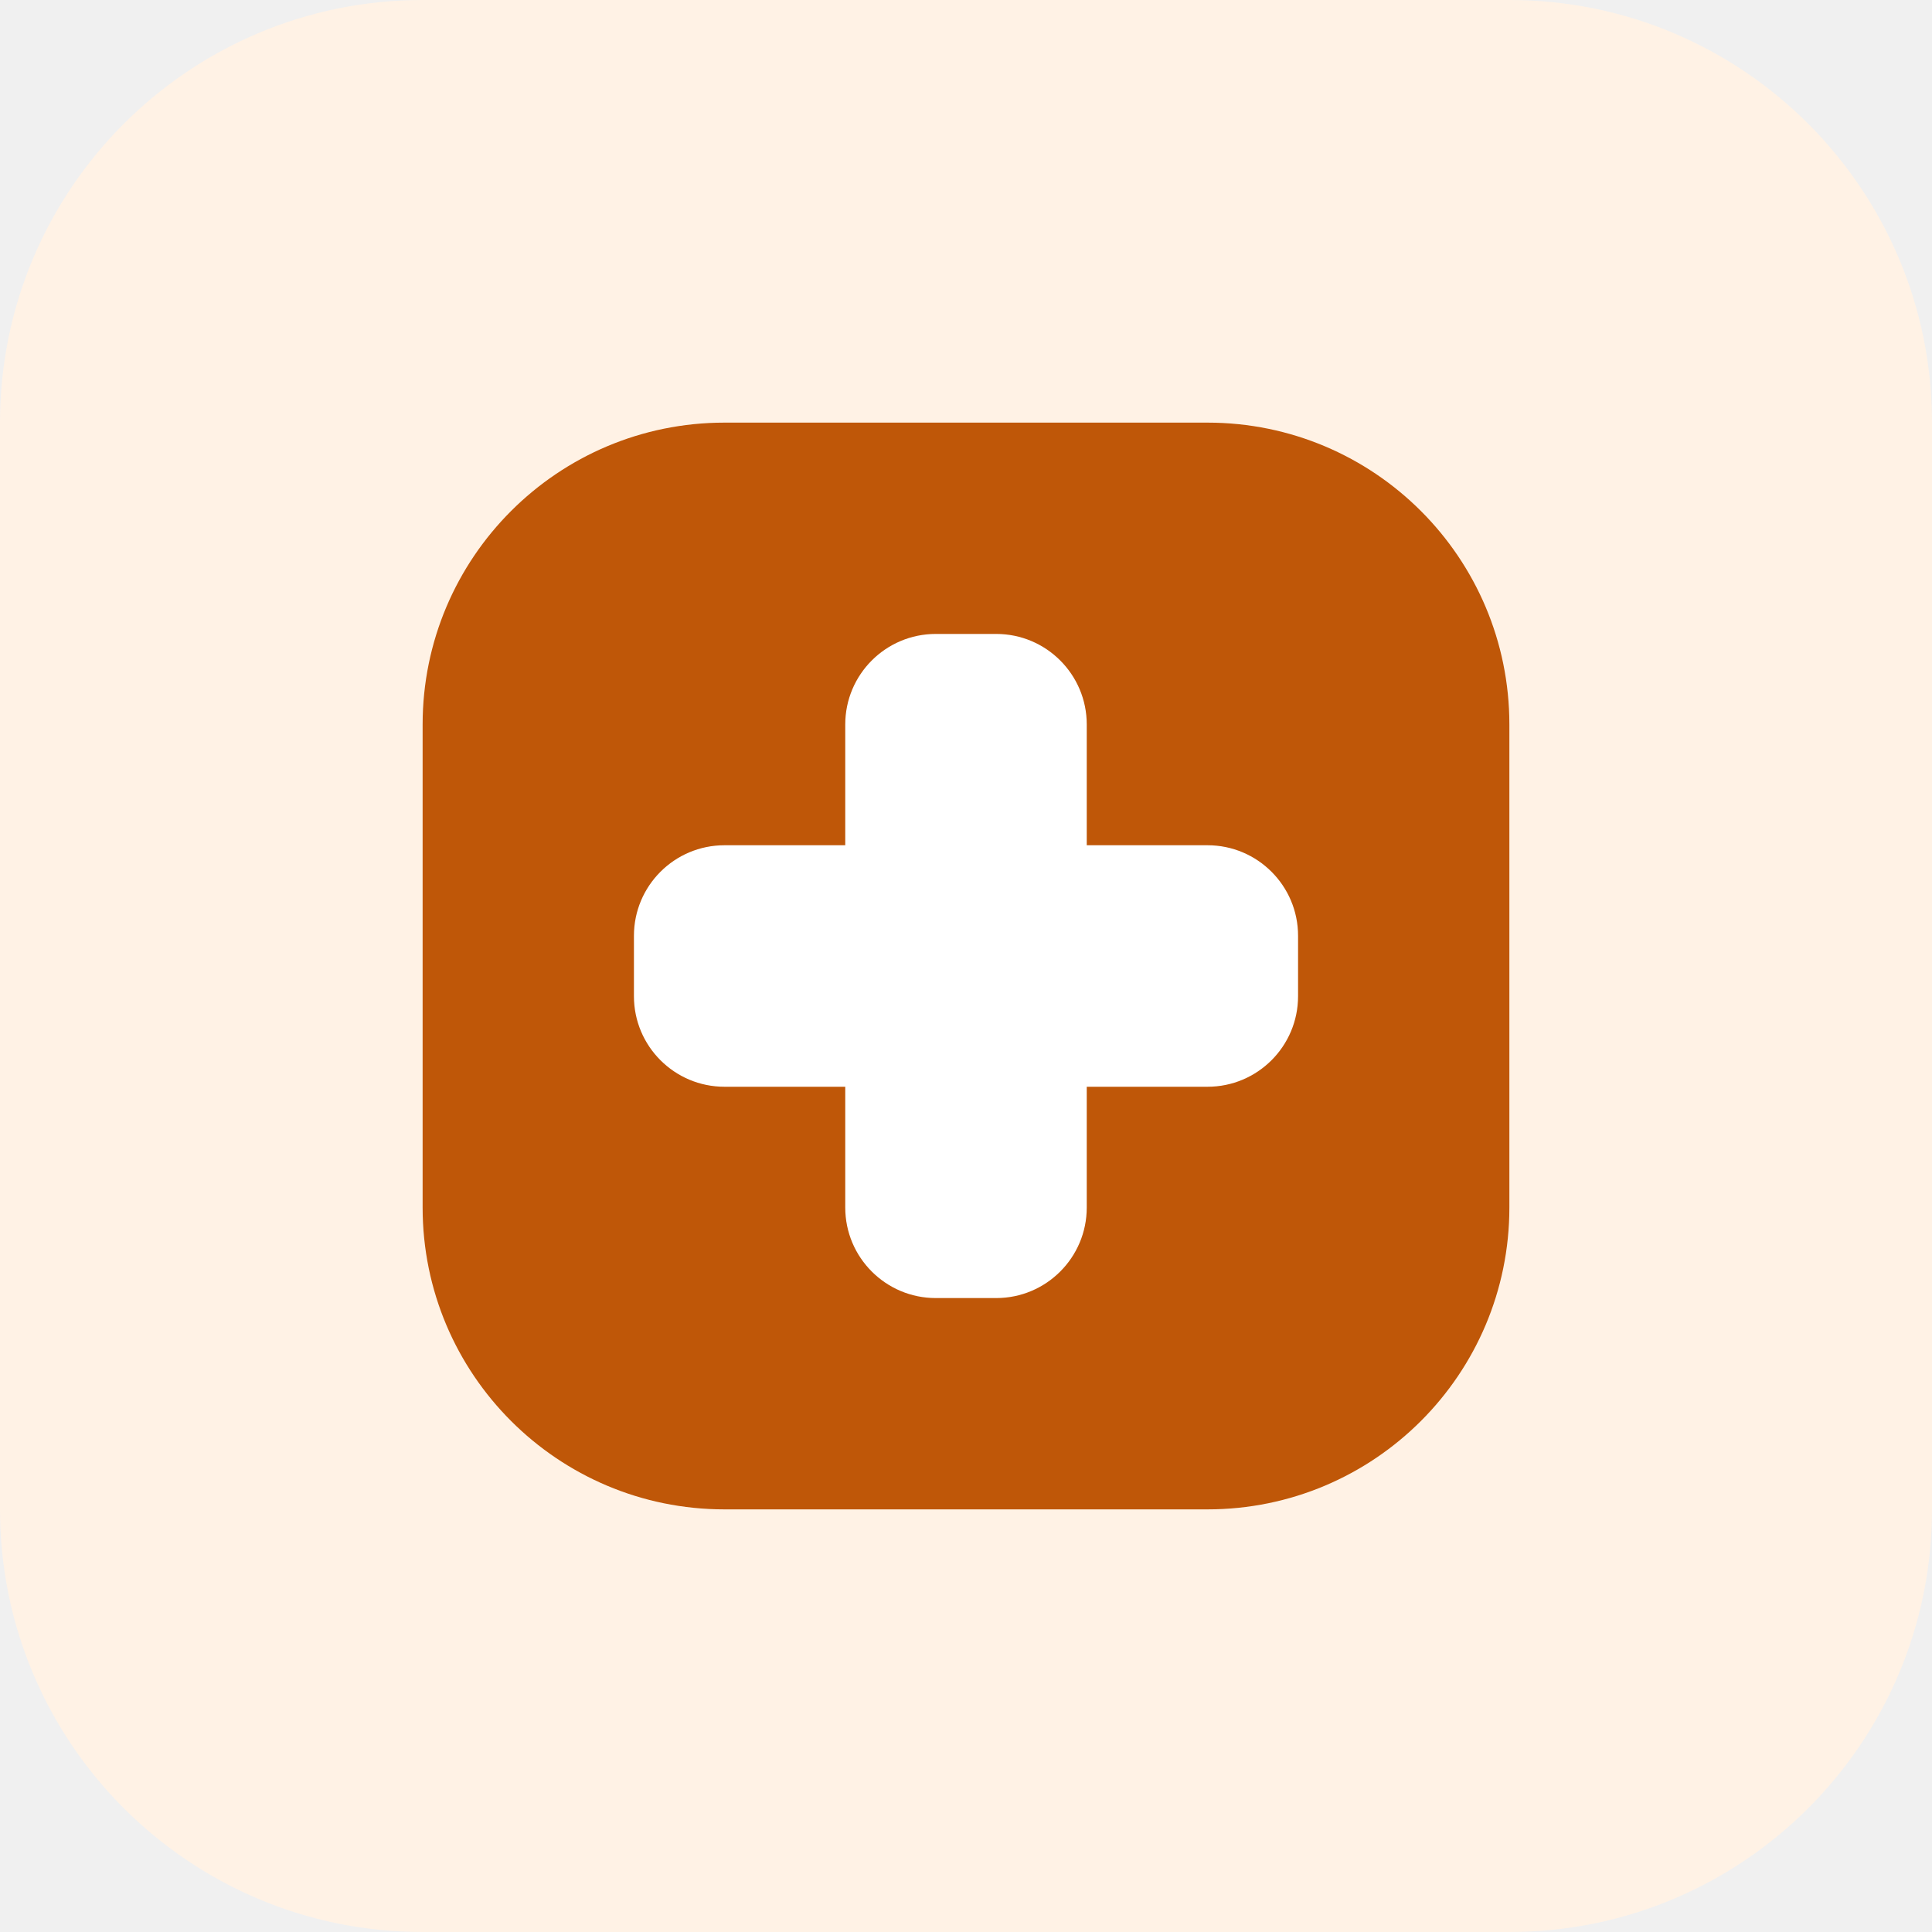
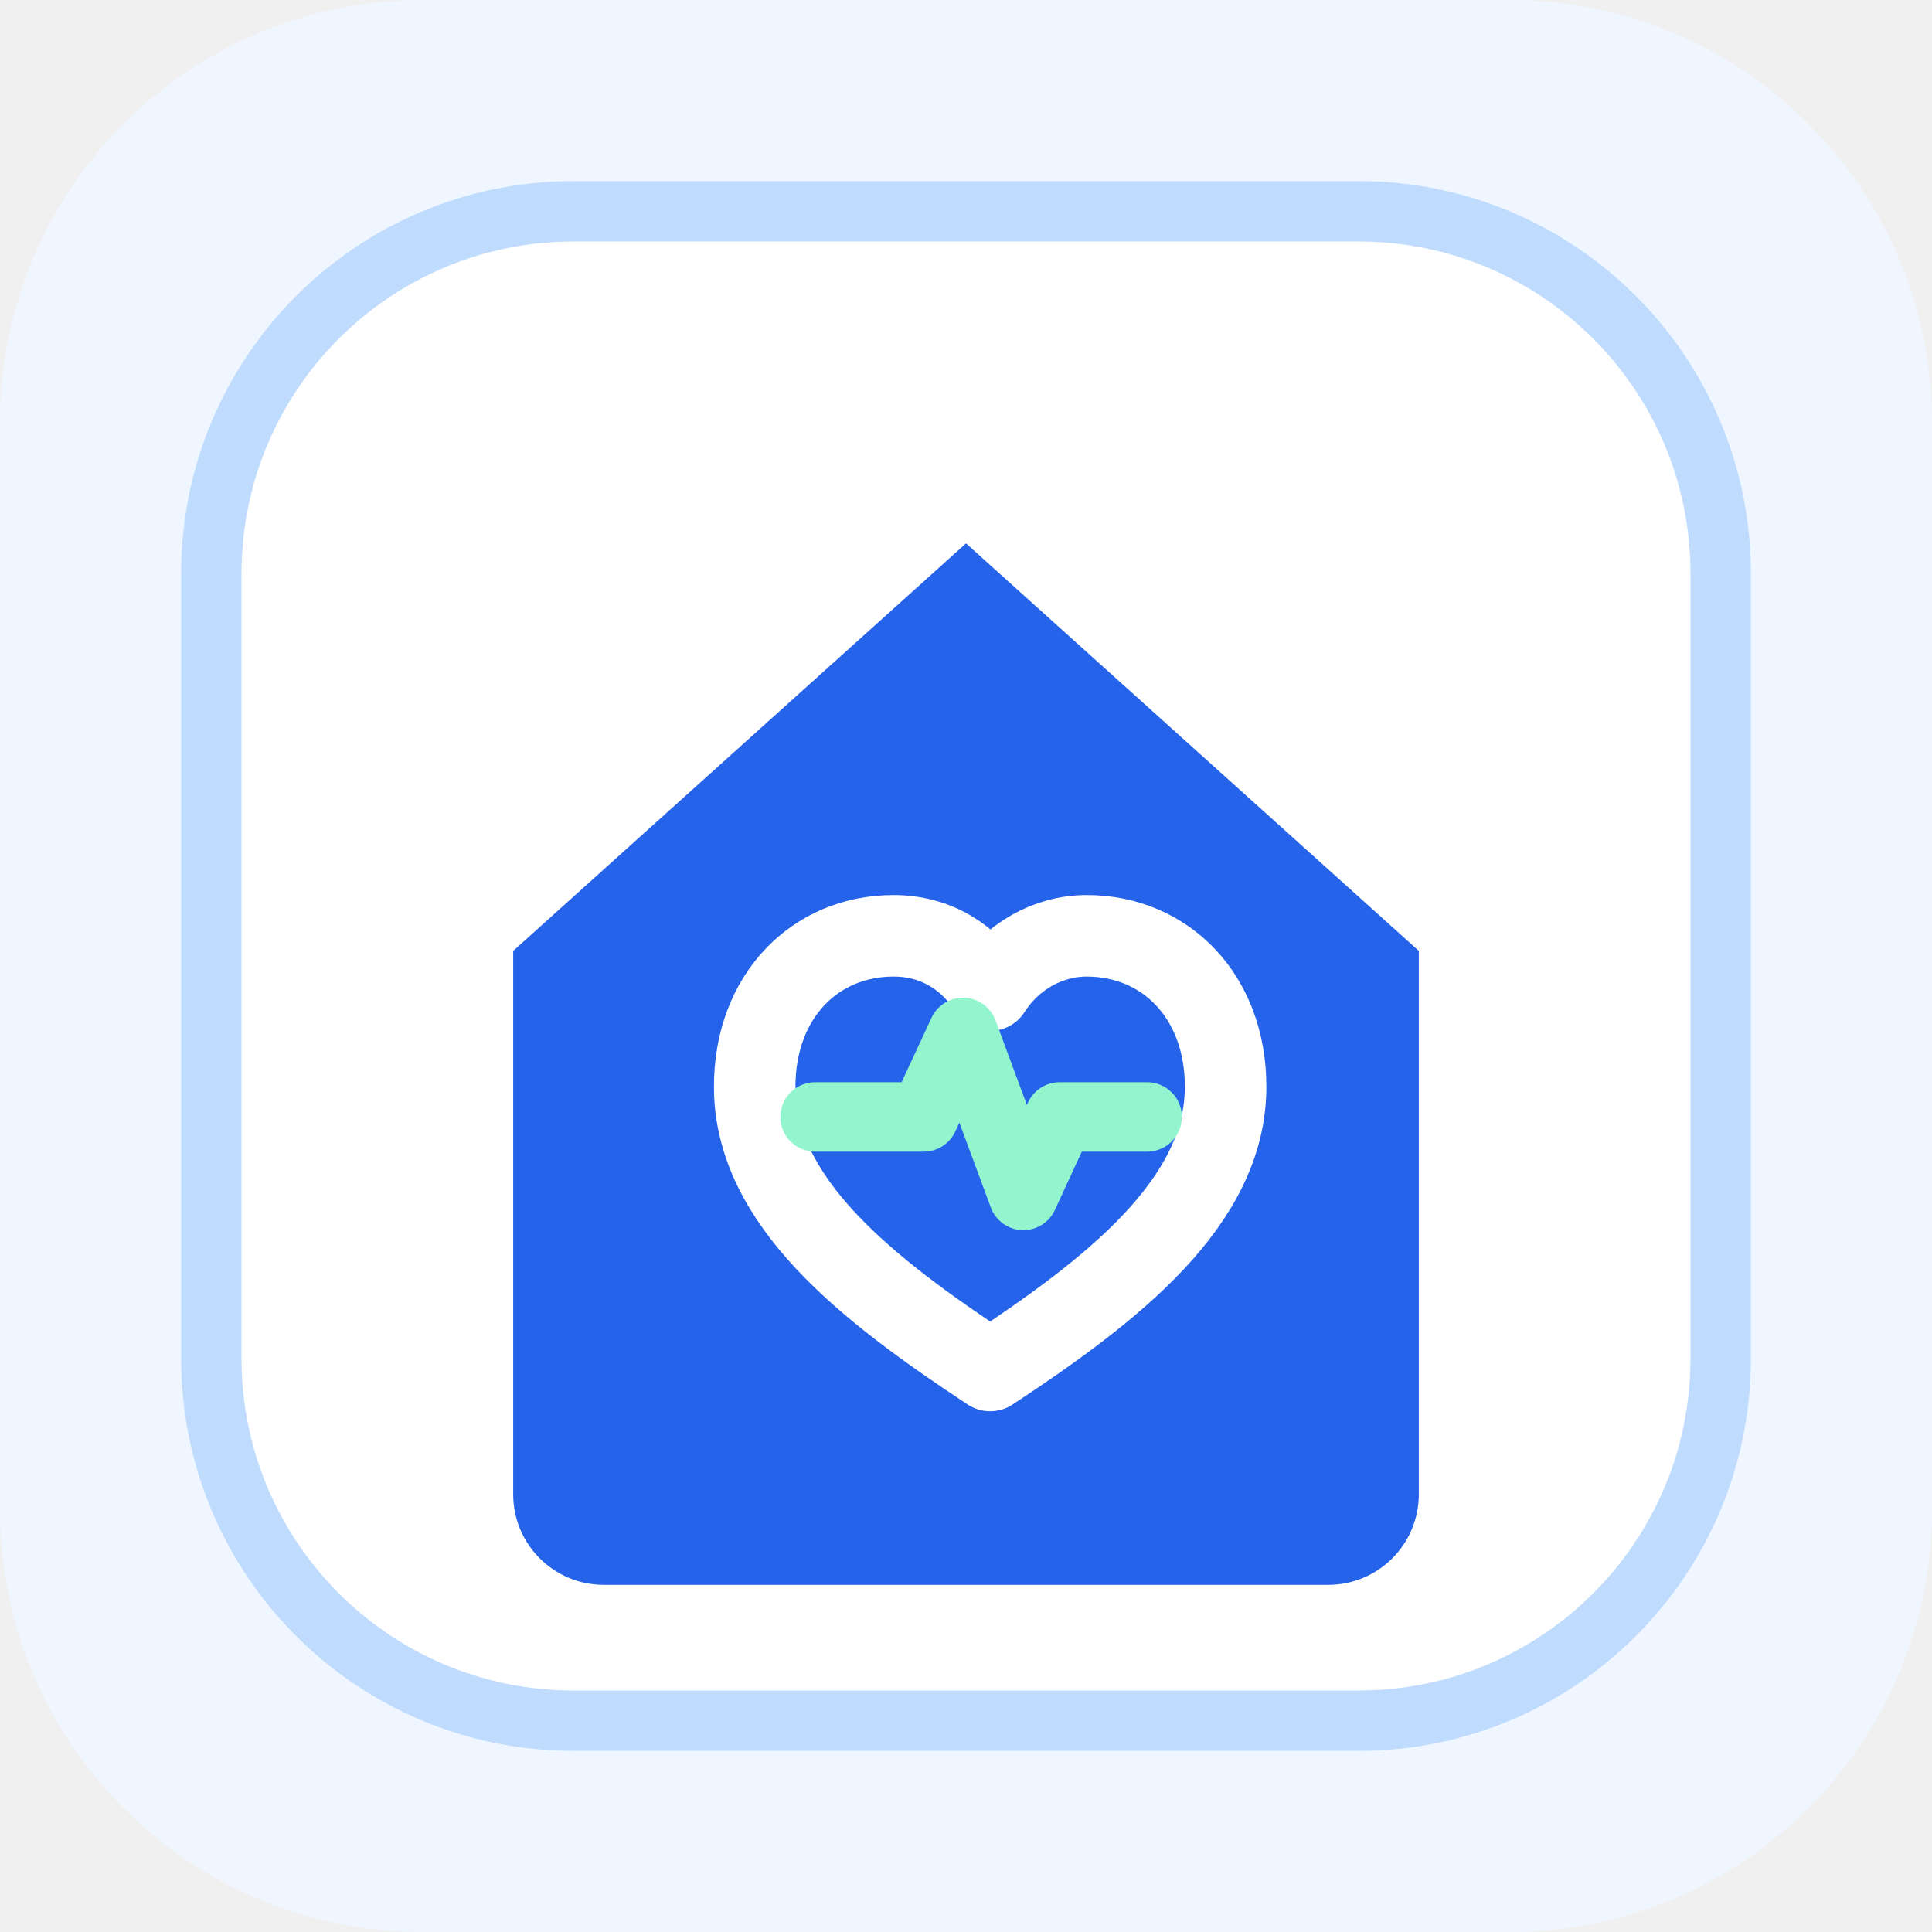
- <svg xmlns="http://www.w3.org/2000/svg" width="64" height="64" viewBox="0 0 64 64" role="img" aria-label="CareAxis Cloud">
-   <rect width="64" height="64" rx="14" fill="#fff2e5" />
-   <rect x="14" y="14" width="36" height="36" rx="10" fill="#bf5708" />
-   <rect x="21" y="28" width="22" height="8" rx="3" fill="#fff" />
-   <rect x="28" y="21" width="8" height="22" rx="3" fill="#fff" />
+ <svg xmlns="http://www.w3.org/2000/svg" width="64" height="64" viewBox="0 0 64 64" role="img" aria-label="CareBridge HomeCare">
+   <rect width="64" height="64" rx="14" fill="#eff6ff" />
+   <rect x="7" y="7" width="50" height="50" rx="12" fill="#ffffff" stroke="#bfdbfe" stroke-width="2" />
+   <path d="M17 31.5 32 18l15 13.5v18a3 3 0 0 1-3 3H20a3 3 0 0 1-3-3v-18Z" fill="#2563eb" />
+   <path d="M25 36c0-3 2-5 4.6-5 1.4 0 2.5.7 3.2 1.8.7-1.1 1.9-1.8 3.2-1.8 2.6 0 4.6 2 4.6 5 0 3.8-3.7 6.7-7.8 9.4-4.1-2.7-7.8-5.6-7.8-9.4Z" fill="none" stroke="#ffffff" stroke-width="2.7" stroke-linecap="round" stroke-linejoin="round" />
+   <path d="M27 37h3.6l1.3-2.8 2 5.4 1.2-2.6H38" fill="none" stroke="#93f5cd" stroke-width="2.3" stroke-linecap="round" stroke-linejoin="round" />
</svg>
